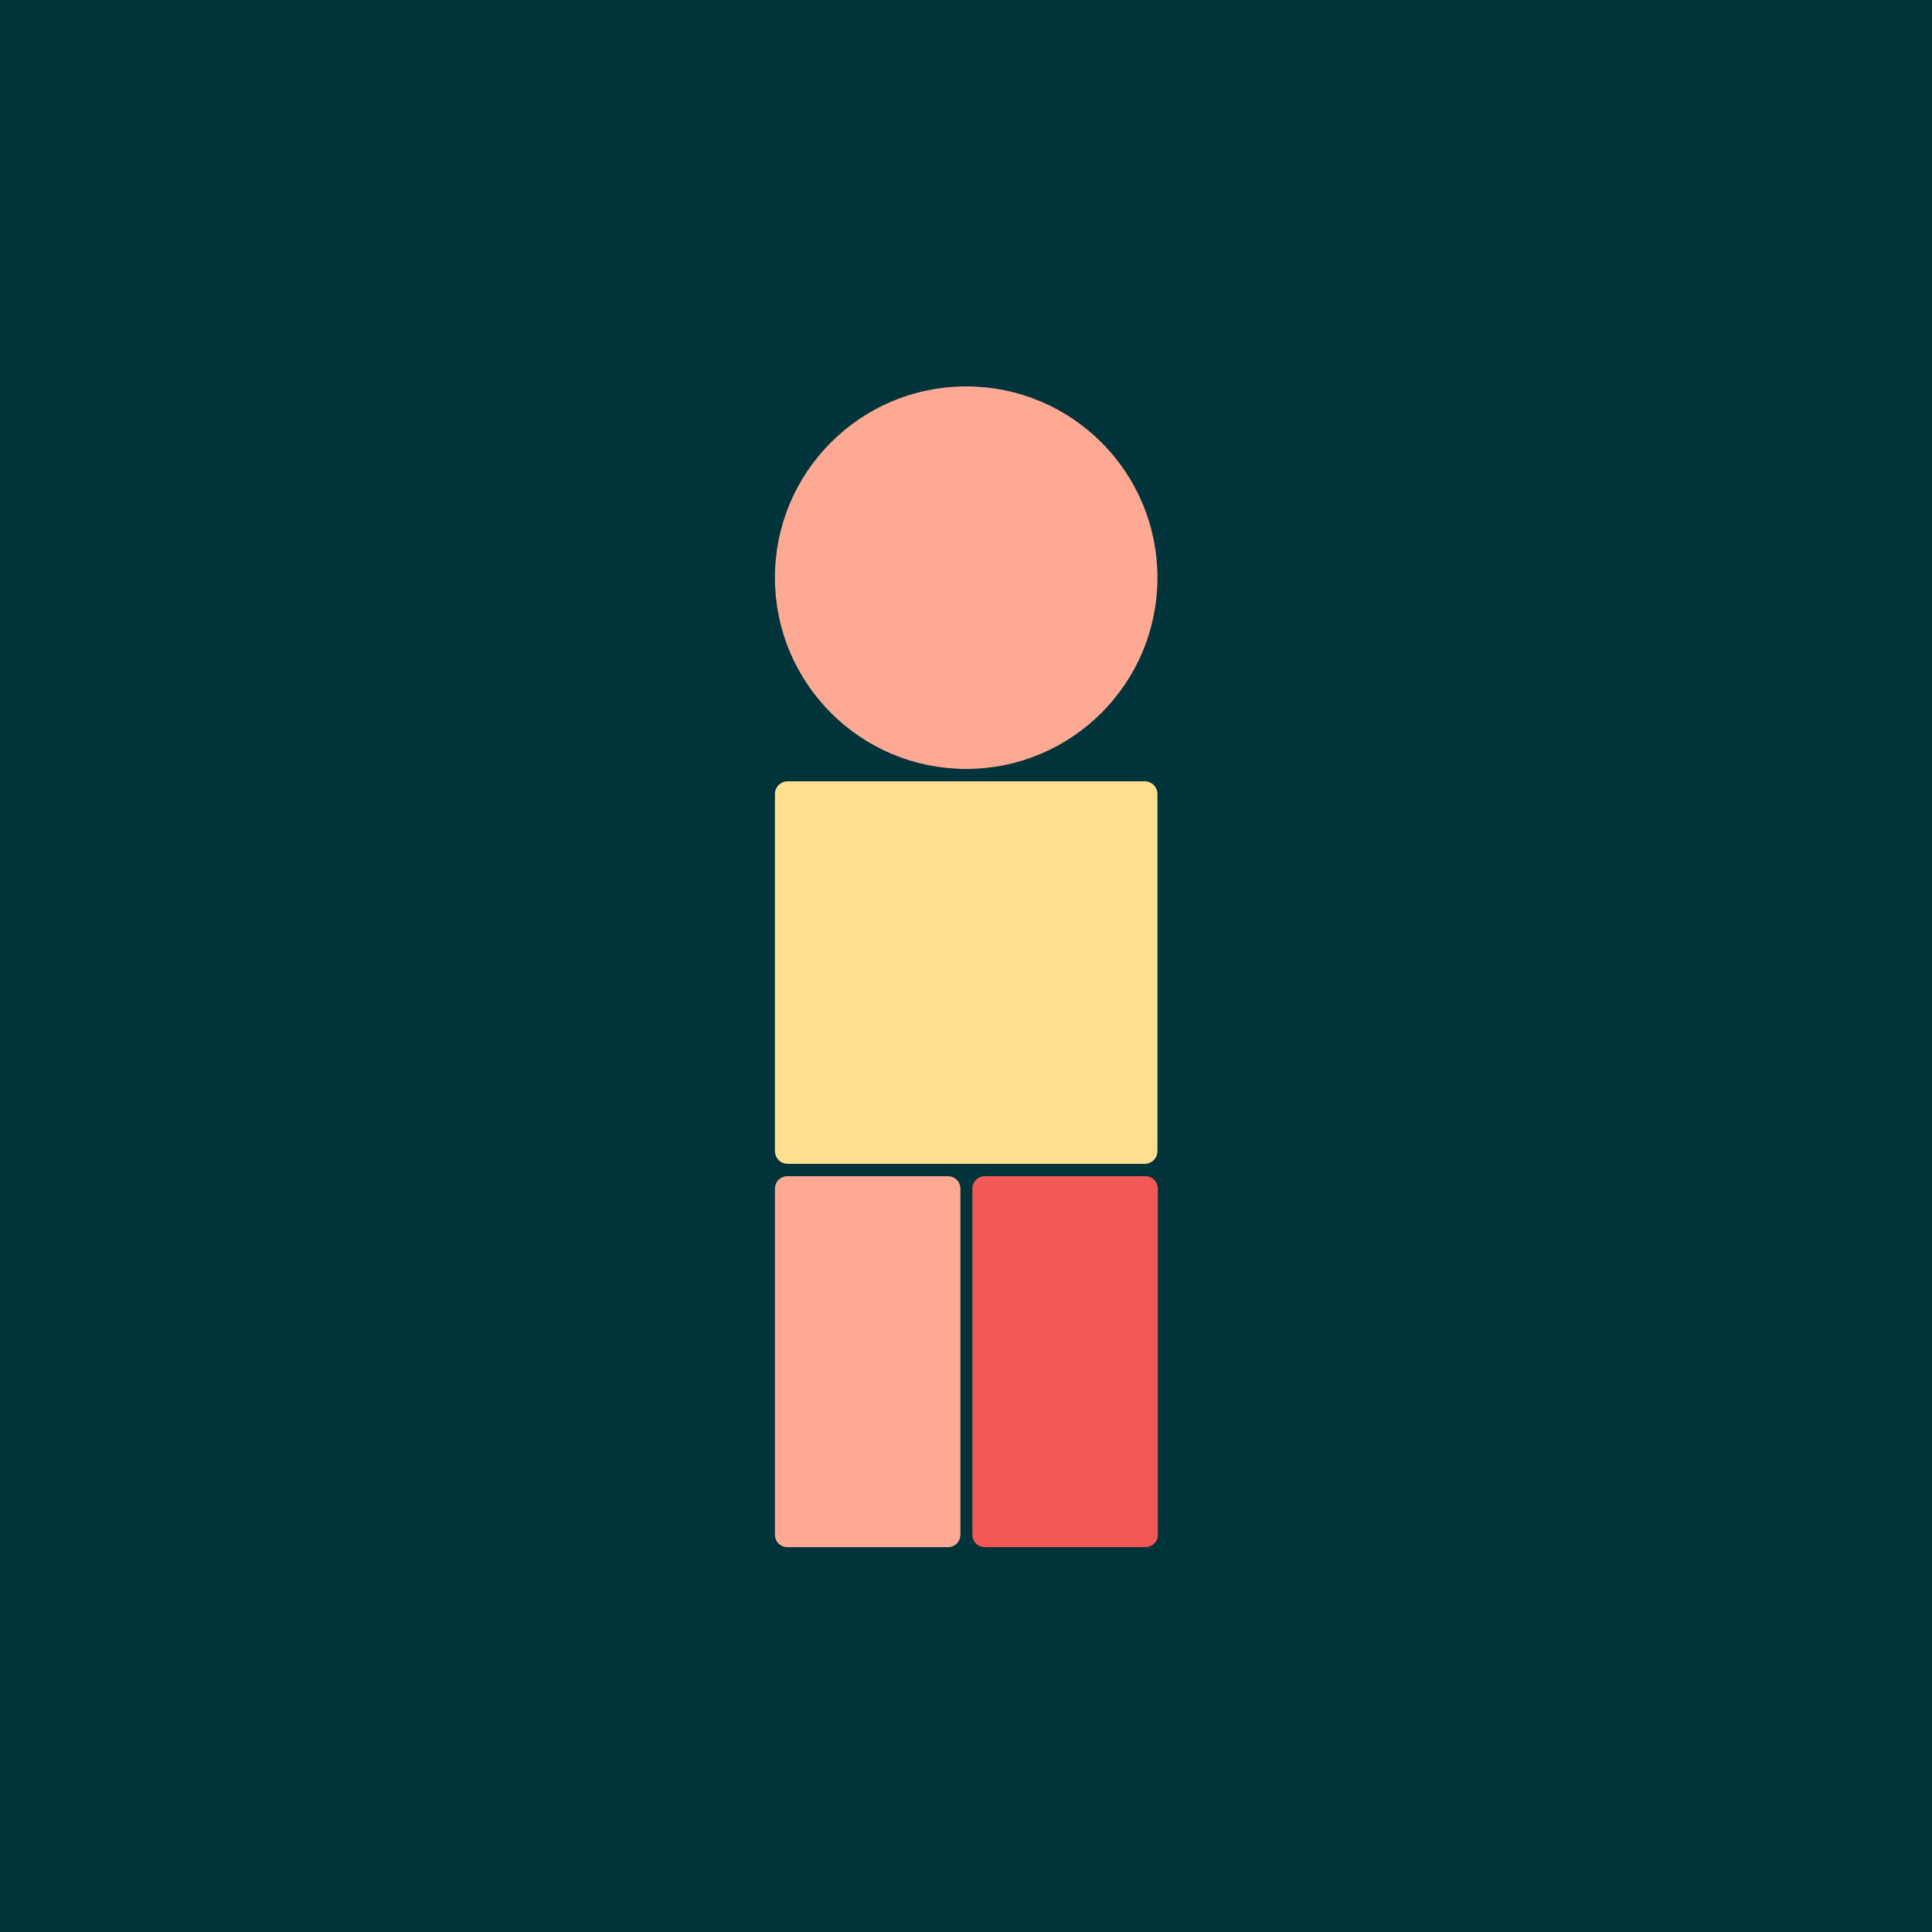
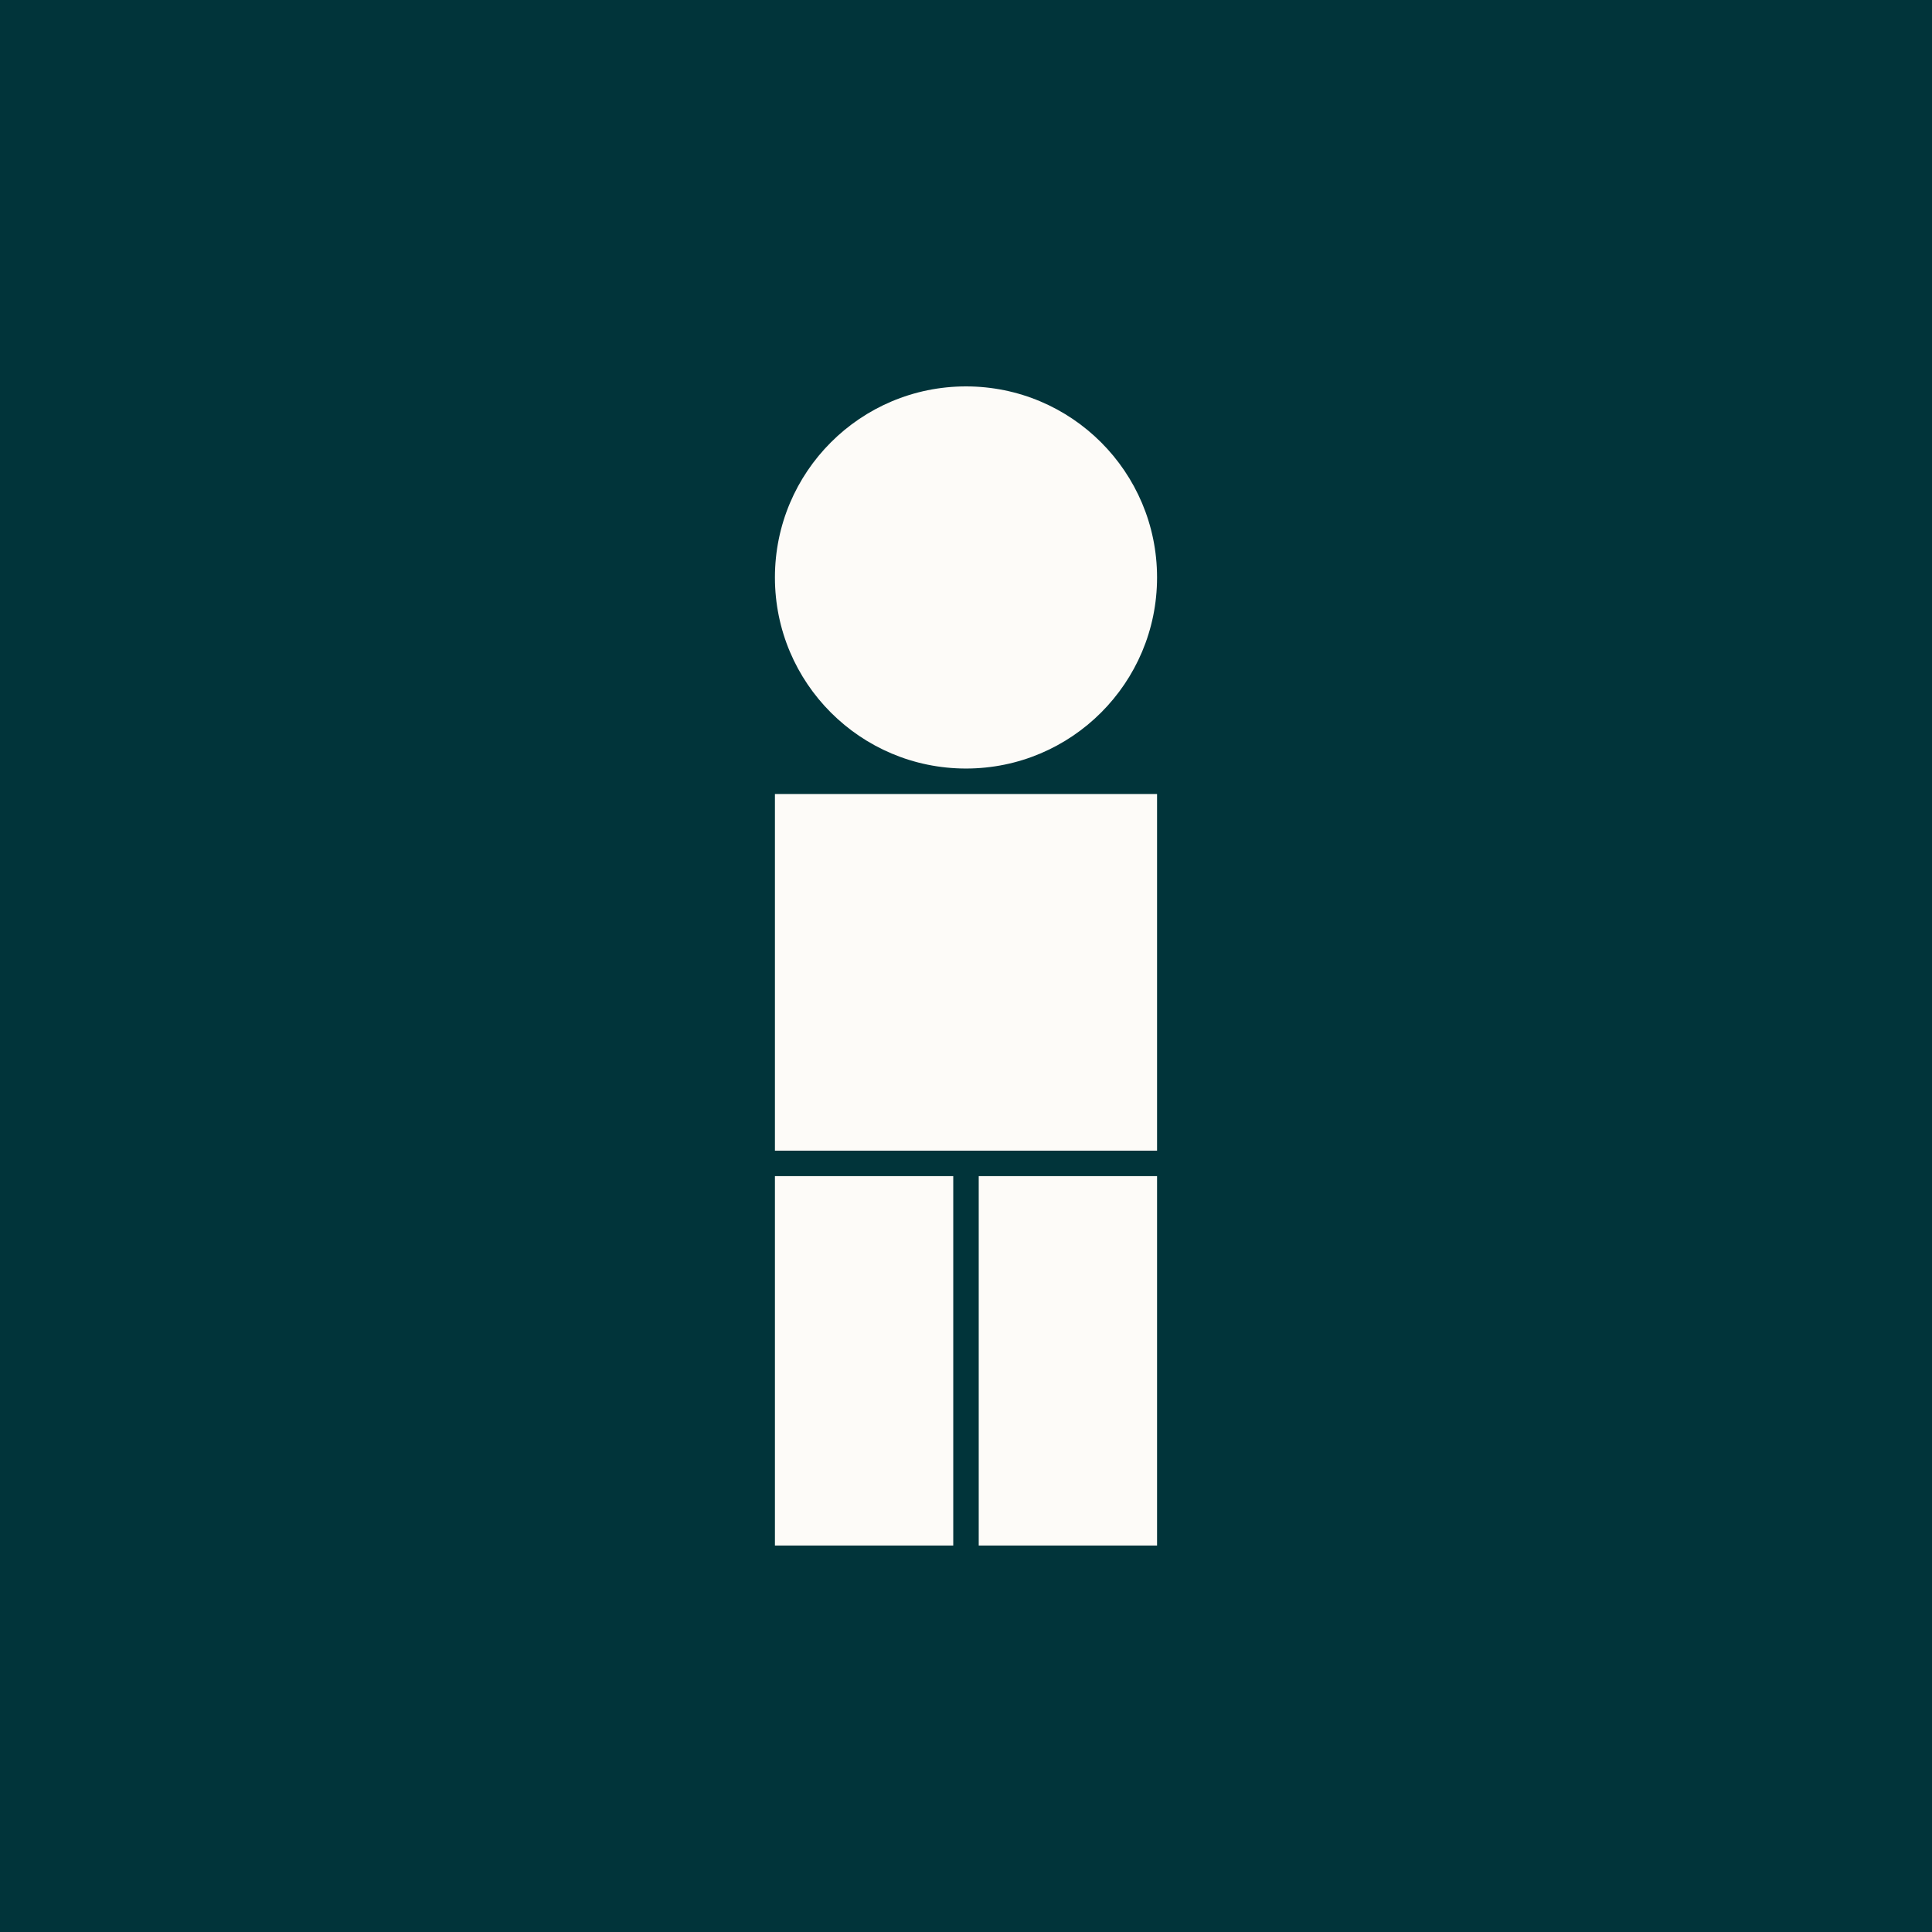
- <svg xmlns="http://www.w3.org/2000/svg" viewBox="0 0 400 400" width="400" height="400" data-recipe="avatar" data-scheme="night">
+ <svg xmlns="http://www.w3.org/2000/svg" viewBox="0 0 400 400" width="400" height="400" data-scheme="night">
  <rect width="400" height="400" fill="#01343a" />
-   <g transform="translate(160.44 80) scale(0.66)" fill="#fea993" stroke="#fea993" stroke-width="8" stroke-linejoin="round">
-     <circle cx="60" cy="60" r="56" />
-   </g>
-   <g transform="translate(160.44 161.76) scale(0.66)" fill="#fede8f" stroke="#fede8f" stroke-width="8" stroke-linejoin="round">
-     <rect x="4" y="4" width="112" height="112" />
-   </g>
-   <g transform="translate(160.44 243.52) scale(0.64)" fill="#fea993" stroke="#fea993" stroke-width="8" stroke-linejoin="round">
-     <rect x="4" y="4" width="52" height="112" />
-   </g>
-   <g transform="translate(201.32 243.52) scale(0.64)" fill="#f25855" stroke="#f25855" stroke-width="8" stroke-linejoin="round">
-     <rect x="4" y="4" width="52" height="112" />
+   <g transform="translate(160.44 80) scale(0.6593)" fill="#fdfbf8">
+     <circle cx="60" cy="60" r="60" />
+     <rect y="128" width="120" height="112" />
+     <rect y="248" width="56" height="116" />
+     <rect x="64" y="248" width="56" height="116" />
  </g>
</svg>
